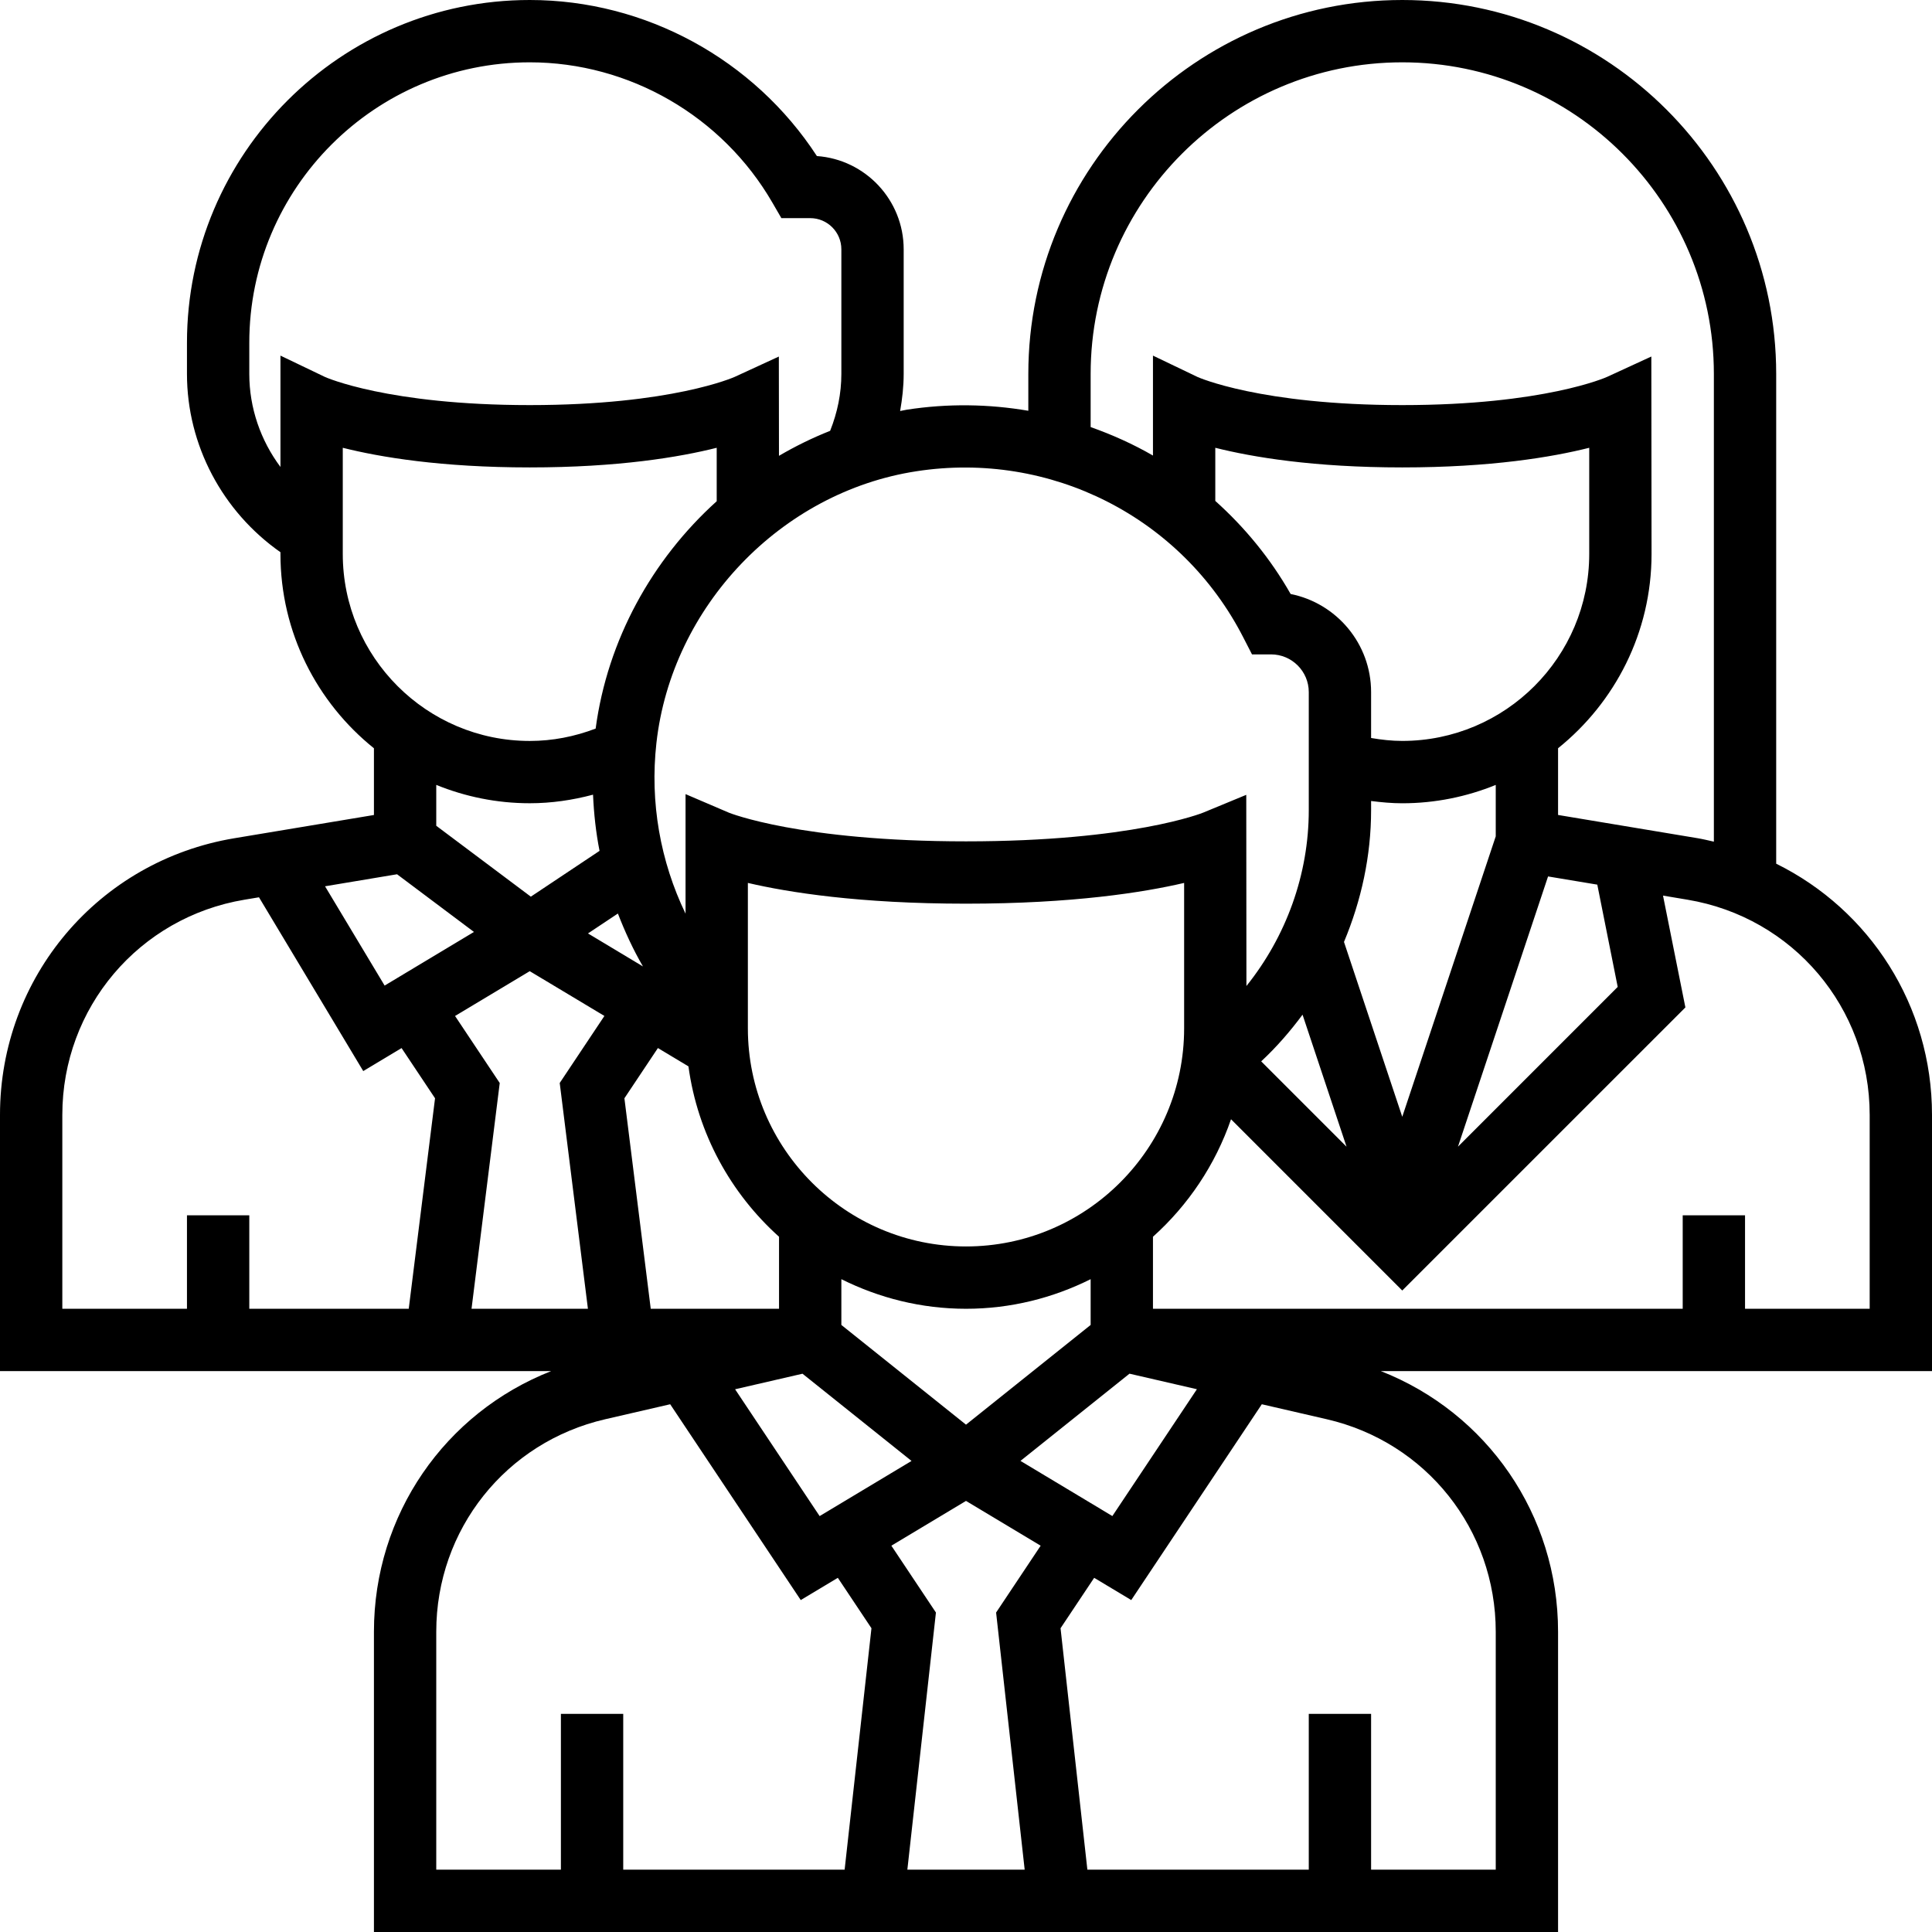
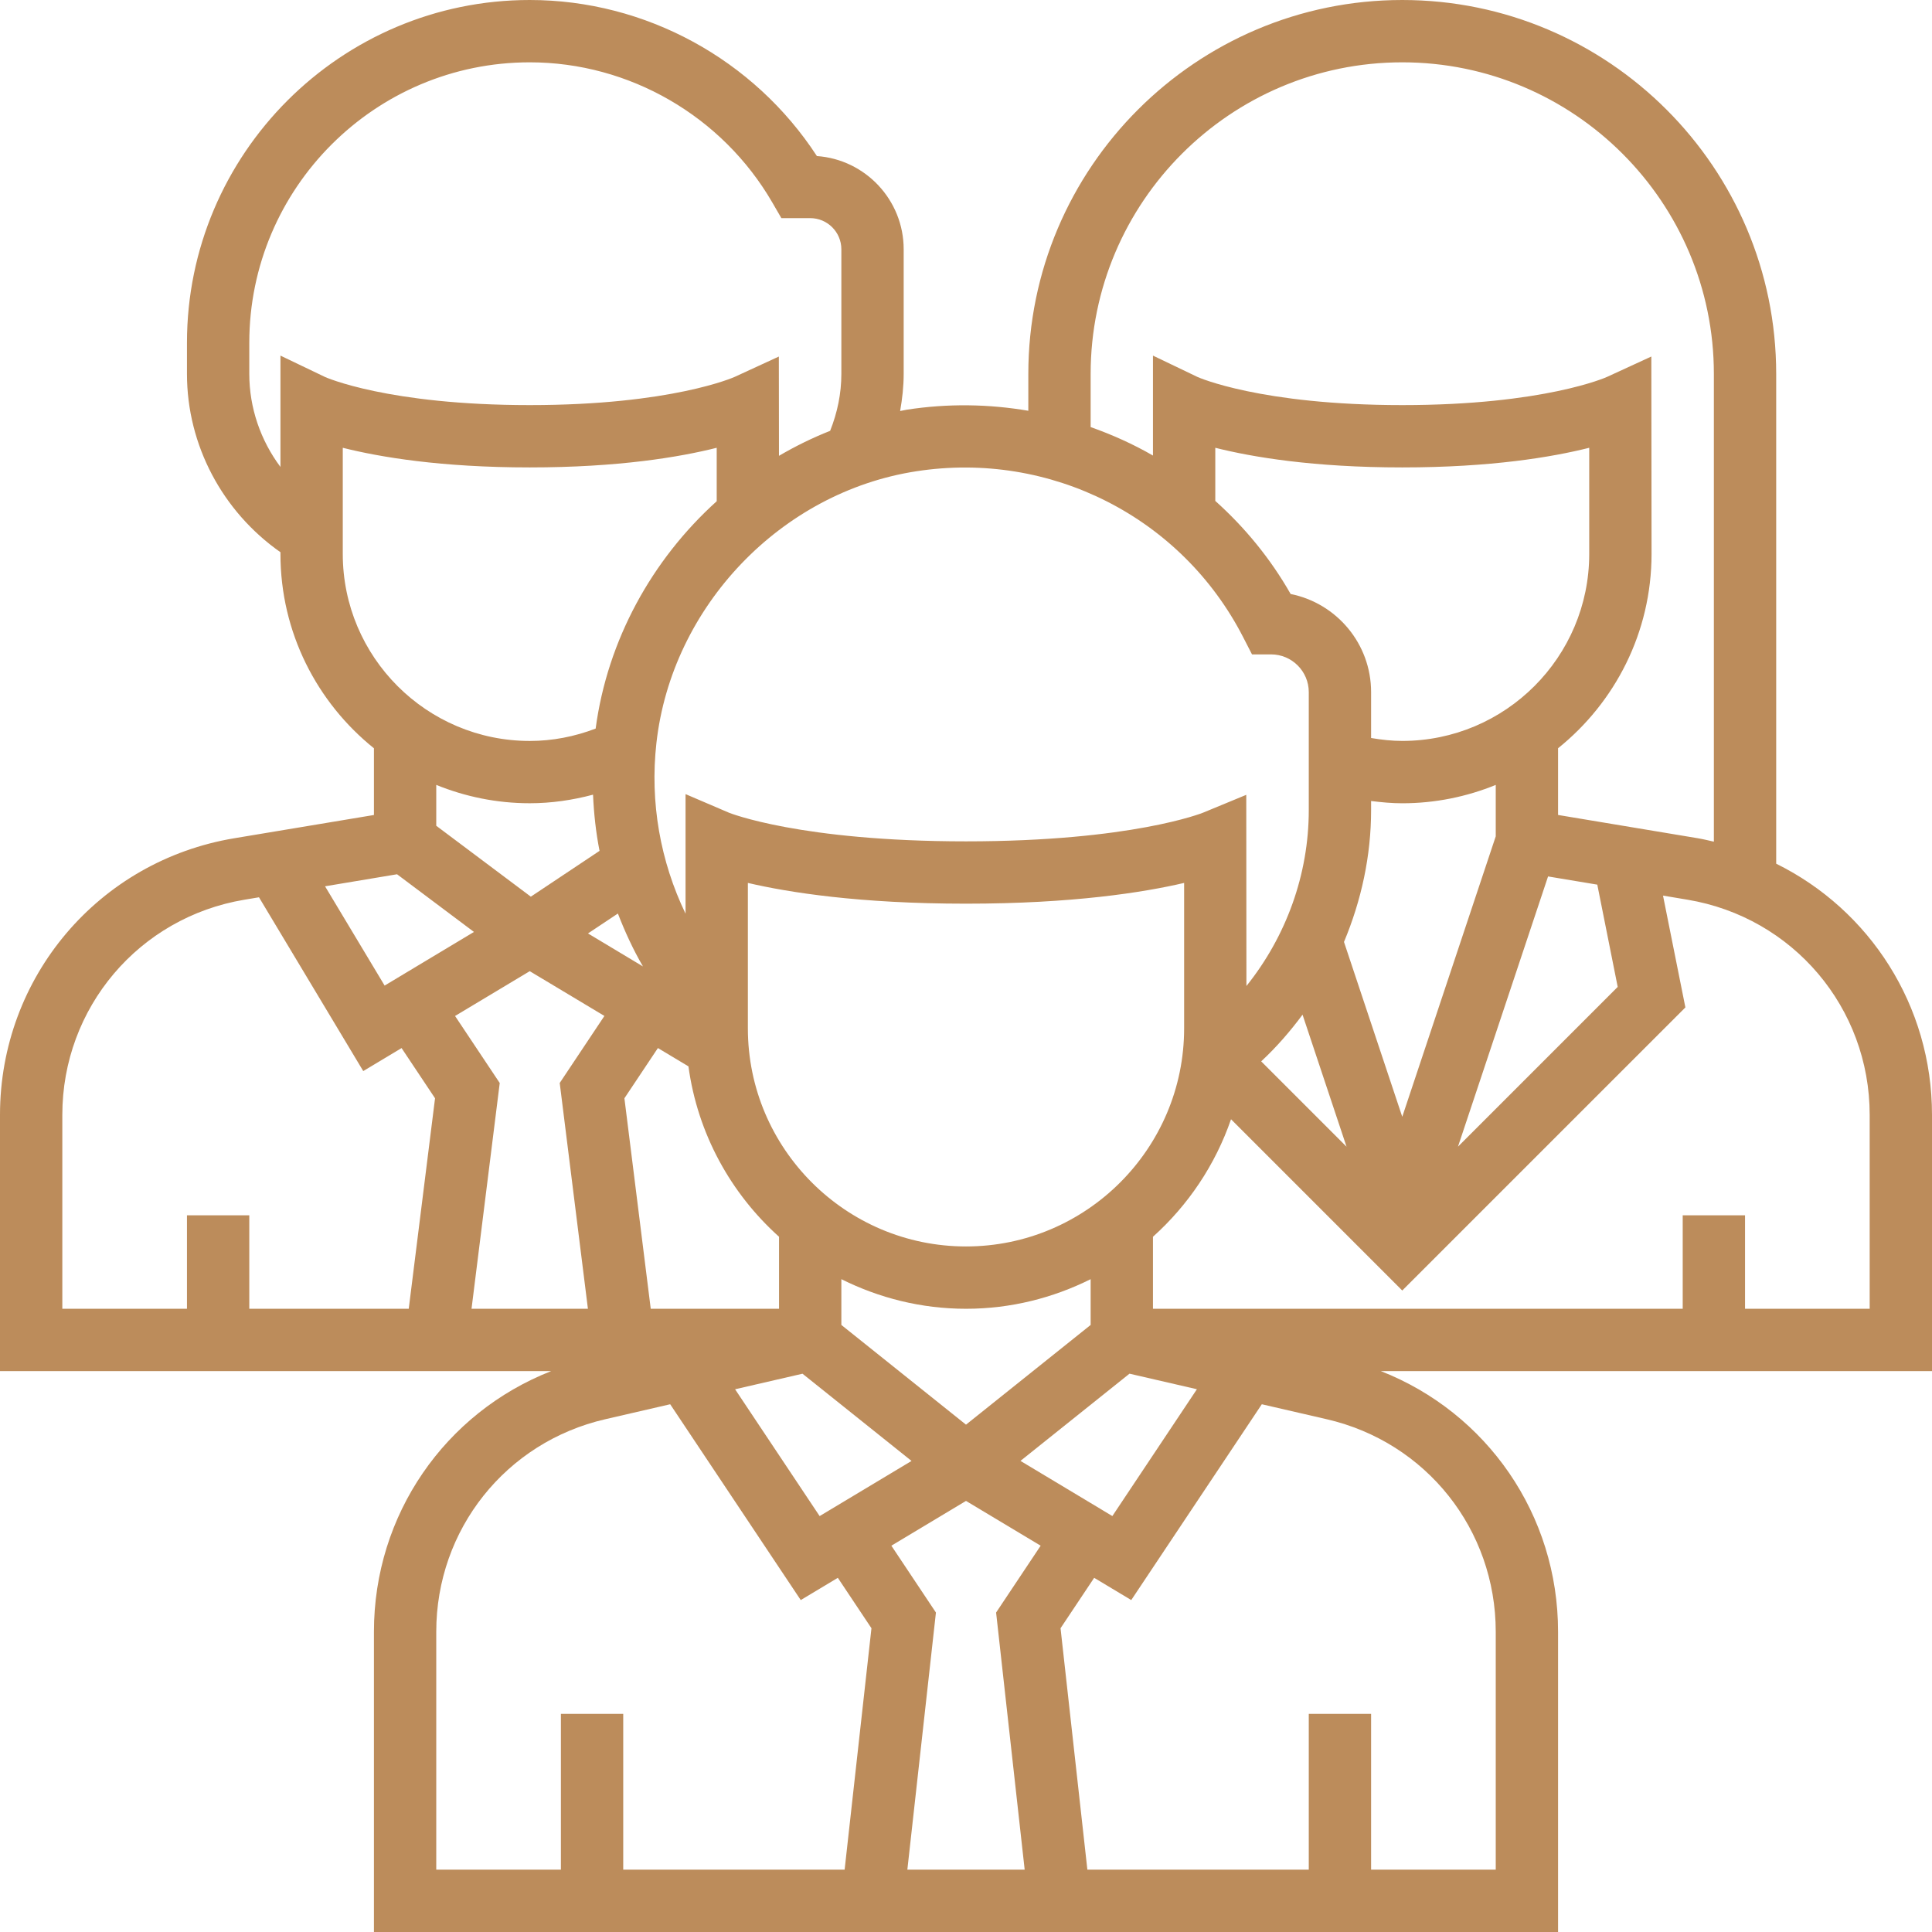
- <svg xmlns="http://www.w3.org/2000/svg" fill="#000000" height="64px" width="64px" version="1.1" id="Layer_1" viewBox="0 0 496 496" xml:space="preserve">
+ <svg xmlns="http://www.w3.org/2000/svg" fill="#bc8c5b" height="35px" width="35px" version="1.1" id="Layer_1" viewBox="0 0 496 496" xml:space="preserve">
  <g id="SVGRepo_bgCarrier" stroke-width="0" />
  <g id="SVGRepo_tracerCarrier" stroke-linecap="round" stroke-linejoin="round" />
  <g id="SVGRepo_iconCarrier">
    <g>
      <g>
        <path d="M496,286.216c0-28.064-15.984-52.624-40-64.48V96c0-52.936-43.064-96-96-96c-52.936,0-96,43.064-96,96v9.456 c-10.12-1.728-20.64-1.912-31.216-0.272c-0.568,0.088-1.128,0.24-1.696,0.336C231.64,102.384,232,99.216,232,96V64 c0-12.656-9.84-23.056-22.28-23.936C193.544,15.232,165.712,0,136,0C87.48,0,48,39.48,48,88v8c0,18.28,9.128,35.352,24,45.768 v0.456c0,20.16,9.392,38.144,24,49.88v17.128L60.168,215.2C25.304,221,0,250.872,0,286.216V352h141.504 C114.264,362.696,96,388.848,96,418.912V496h304v-77.088c0-30.064-18.264-56.216-45.504-66.912H496V286.216z M280,96 c0-44.112,35.888-80,80-80s80,35.888,80,80v120.08c-1.384-0.312-2.752-0.648-4.168-0.888L400,209.224v-17.128 c14.608-11.744,24-29.72,24-49.88l-0.056-50.688L412.6,96.752C412.44,96.832,396.456,104,360,104s-52.44-7.168-52.536-7.208 L296,91.296v25.656c-5.08-2.936-10.456-5.344-16-7.312V96z M331.344,152.496c-5.2-9.128-11.784-17.12-19.344-23.896v-13.64 c9.512,2.392,25.2,5.04,48,5.04s38.488-2.648,48-5.04v27.256c0,26.472-21.528,48-48,48c-2.68,0-5.344-0.296-8-0.752V177.68 C352,165.24,343.112,154.848,331.344,152.496z M345.04,241.824C349.488,231.192,352,219.736,352,208v-2.36 c2.656,0.336,5.328,0.584,8,0.584c8.488,0,16.584-1.696,24-4.712v13.2l-24,72L345.04,241.824z M345.696,294.392l-21.912-21.912 c3.944-3.664,7.44-7.704,10.616-11.984L345.696,294.392z M397.432,225.008l12.64,2.104l5.24,26.256l-41.008,41.016 L397.432,225.008z M235.216,120.992c34.488-5.344,68.192,11.832,83.968,42.648l2.24,4.36h4.888c5.344,0,9.688,4.344,9.688,9.68 V208c0,16.512-5.824,32.448-16.008,45.136l-0.04-49.08l-11.056,4.568C308.72,208.704,290.552,216,248,216 s-60.72-7.296-60.848-7.352L176,203.872v30.696c-6.472-13.448-9.184-28.576-7.48-43.808 C172.44,155.688,200.488,126.352,235.216,120.992z M158.632,234.528c1.808,4.672,3.904,9.232,6.432,13.584l-14.112-8.472 L158.632,234.528z M136.28,230.2L112,212v-10.496c7.416,3.016,15.512,4.712,24,4.712c5.536,0,10.96-0.792,16.248-2.2 c0.216,4.864,0.736,9.688,1.672,14.424L136.28,230.2z M168.904,269.064l7.84,4.704c2.36,17.296,10.864,32.616,23.256,43.744V336 h-32.936l-6.76-54.04L168.904,269.064z M206.024,352.672l27.992,22.392l-23.592,14.16l-21.704-32.56L206.024,352.672z M216,340.152V328.4c9.656,4.816,20.496,7.6,32,7.6c11.504,0,22.344-2.776,32-7.6v11.752l-32,25.6L216,340.152z M289.976,352.664 l17.304,3.992l-21.704,32.56l-23.592-14.16L289.976,352.664z M248,320c-30.872,0-56-25.128-56-56v-37.328 c10.456,2.44,28.616,5.328,56,5.328c27.384,0,45.544-2.888,56-5.328V264C304,294.872,278.872,320,248,320z M72,91.296v28.584 c-5.088-6.808-8-15.16-8-23.88v-8c0-39.704,32.296-72,72-72c25.552,0,49.424,13.8,62.288,36.008L200.6,56h7.4c4.416,0,8,3.584,8,8 v32c0,5.016-1.008,9.904-2.88,14.608c-4.552,1.8-8.936,3.952-13.136,6.416l-0.032-25.488l-11.344,5.224 C188.44,96.832,172.456,104,136,104s-52.44-7.168-52.536-7.208L72,91.296z M88,142.216V114.96c9.512,2.392,25.2,5.04,48,5.04 s38.488-2.648,48-5.04v13.72c-16.6,14.984-28.04,35.616-31.08,58.368c-5.44,2.072-11.104,3.176-16.92,3.176 C109.528,190.216,88,168.688,88,142.216z M101.936,224.448l19.744,14.808l-22.936,13.768l-15.296-25.488L101.936,224.448z M104.936,336H64v-24H48v24H16v-49.784c0-27.496,19.68-50.728,46.792-55.24l3.696-0.616l26.768,44.616l9.84-5.904l8.592,12.888 L104.936,336z M121.056,336l7.24-57.96l-11.472-17.208L136,249.328l19.168,11.496l-11.472,17.208l7.24,57.968H121.056z M216.84,480H160v-40h-16v40h-32v-61.088c0-26.232,17.848-48.672,43.408-54.56l16.648-3.84l33.52,50.272l9.52-5.712l8.632,12.944 L216.84,480z M263.064,480h-30.12l7.336-66.016l-11.44-17.16L248,385.328l19.168,11.496l-11.44,17.16L263.064,480z M384,418.912 V480h-32v-40h-16v40h-56.84l-6.888-61.984l8.632-12.944l9.52,5.712l33.52-50.272l16.648,3.84 C366.152,370.24,384,392.68,384,418.912z M480,336h-32v-24h-16v24H296v-18.488c9.032-8.112,16-18.448,20.04-30.168L360,331.312 l72.688-72.68l-5.744-28.704l6.264,1.048c27.112,4.52,46.792,27.752,46.792,55.24V336z" />
      </g>
    </g>
  </g>
</svg>
